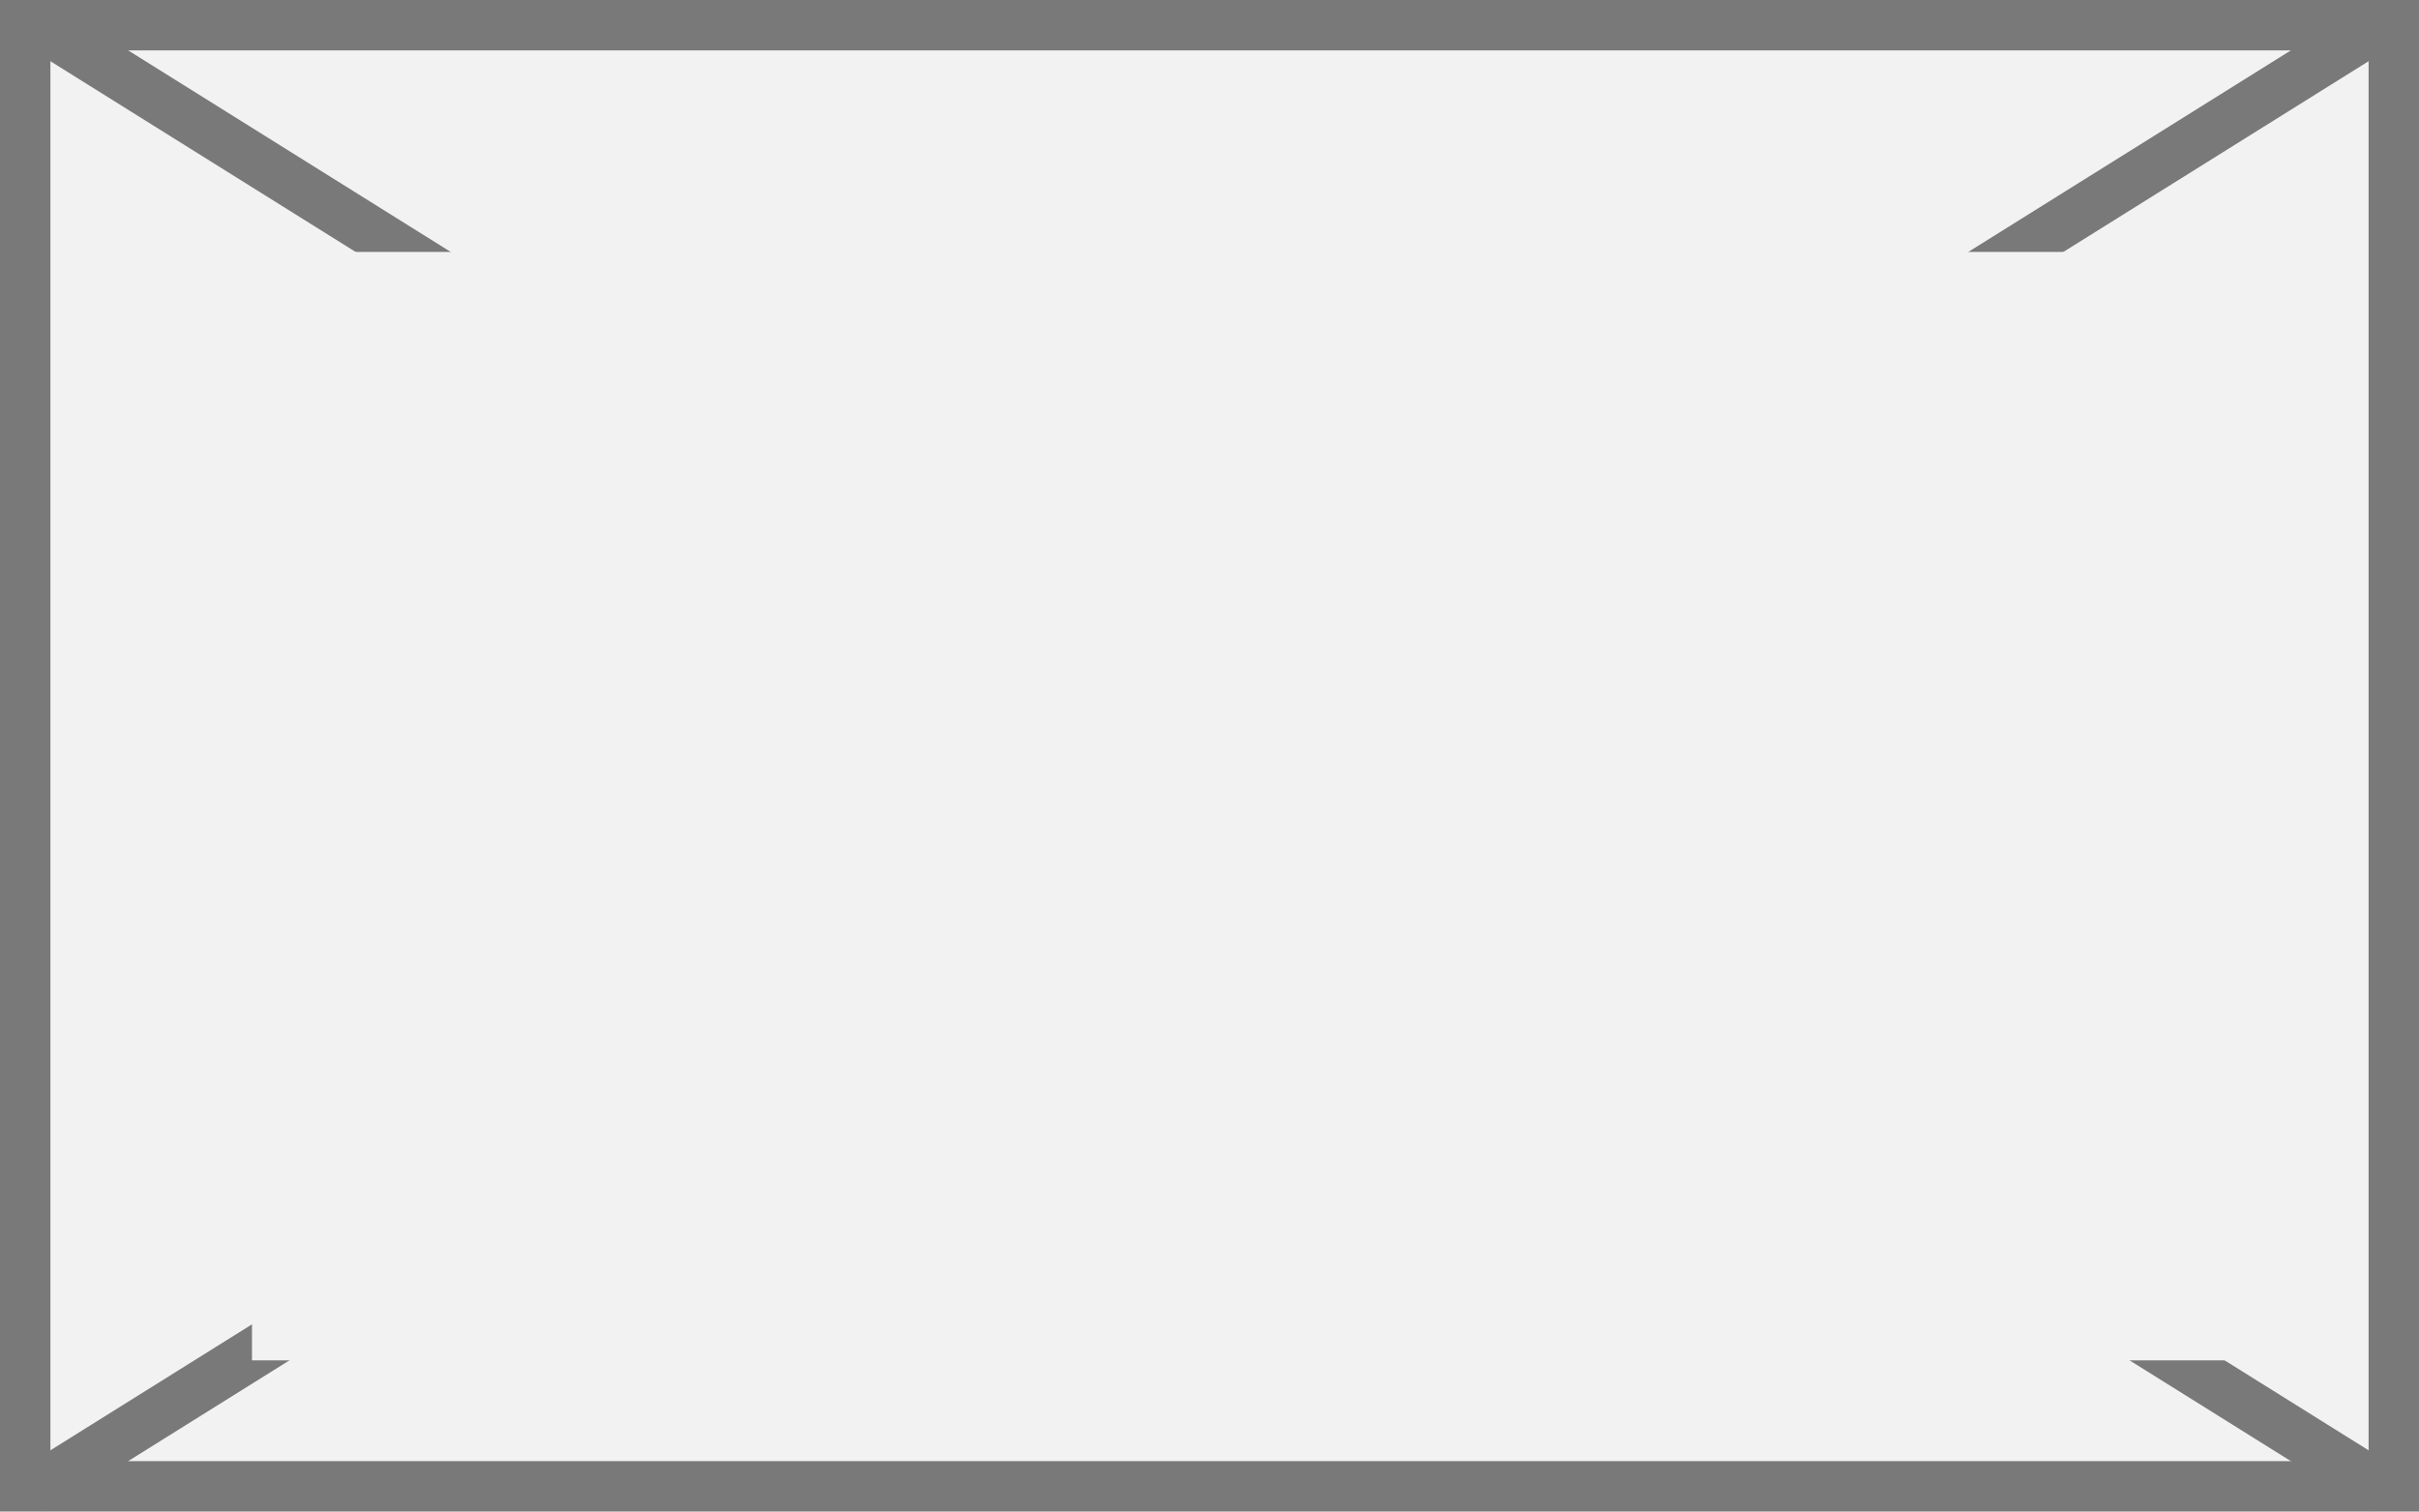
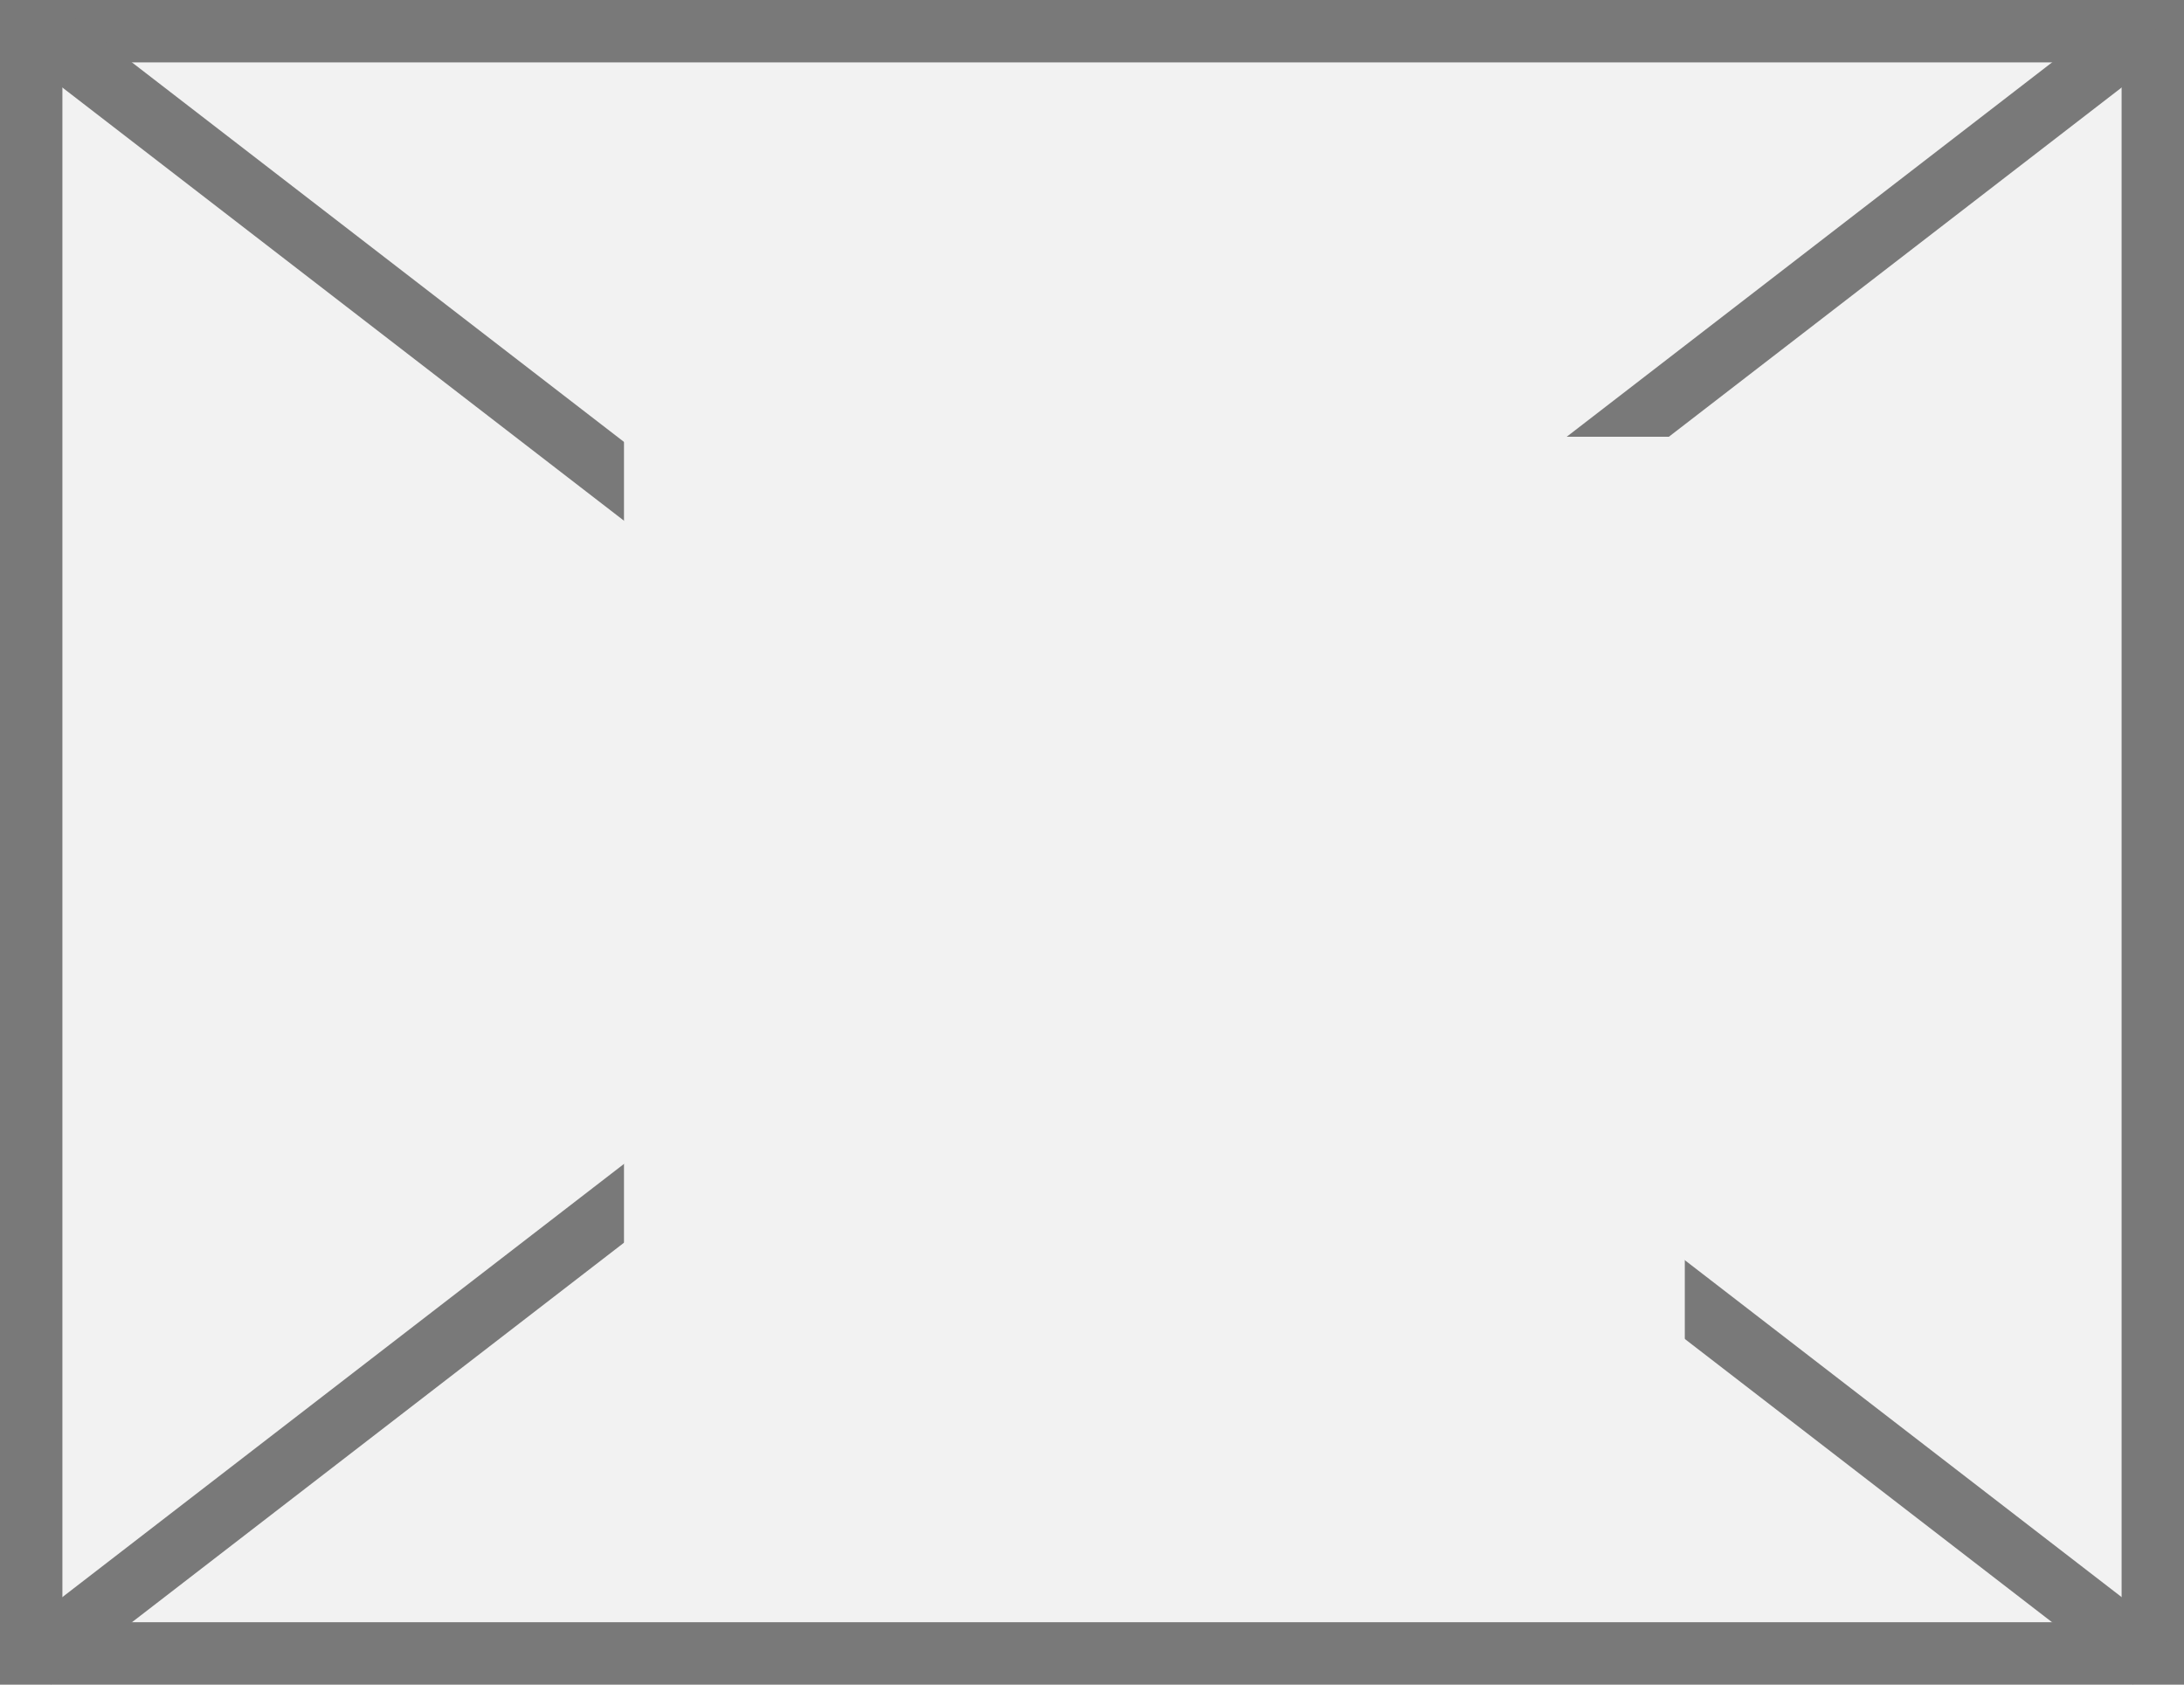
- <svg xmlns="http://www.w3.org/2000/svg" version="1.1" width="48px" height="30px">
+ <svg xmlns="http://www.w3.org/2000/svg" version="1.1" width="35px" height="27px">
  <defs>
-     <mask fill="white" id="clip174">
-       <path d="M 1305 270  L 1345 270  L 1345 292  L 1305 292  Z M 1300 265  L 1348 265  L 1348 295  L 1300 295  Z " fill-rule="evenodd" />
+     <mask fill="white" id="clip183">
+       <path d="M 2097 241  L 2114 241  L 2114 256  L 2097 256  Z M 2087 234  L 2122 234  L 2122 261  L 2087 261  Z " fill-rule="evenodd" />
    </mask>
  </defs>
-   <g transform="matrix(1 0 0 1 -1300 -265 )">
-     <path d="M 1300.5 265.5  L 1347.5 265.5  L 1347.5 294.5  L 1300.5 294.5  L 1300.5 265.5  Z " fill-rule="nonzero" fill="#f2f2f2" stroke="none" />
-     <path d="M 1300.5 265.5  L 1347.5 265.5  L 1347.5 294.5  L 1300.5 294.5  L 1300.5 265.5  Z " stroke-width="1" stroke="#797979" fill="none" />
-     <path d="M 1300.678 265.424  L 1347.322 294.576  M 1347.322 265.424  L 1300.678 294.576  " stroke-width="1" stroke="#797979" fill="none" mask="url(#clip174)" />
+   <g transform="matrix(1 0 0 1 -2087 -234 )">
+     <path d="M 2087.5 234.5  L 2121.5 234.5  L 2121.5 260.5  L 2087.5 260.5  L 2087.5 234.5  Z " fill-rule="nonzero" fill="#f2f2f2" stroke="none" />
+     <path d="M 2087.5 234.5  L 2121.5 234.5  L 2121.5 260.5  L 2087.5 260.5  L 2087.5 234.5  Z " stroke-width="1" stroke="#797979" fill="none" />
+     <path d="M 2087.513 234.396  L 2121.487 260.604  M 2121.487 234.396  L 2087.513 260.604  " stroke-width="1" stroke="#797979" fill="none" mask="url(#clip183)" />
  </g>
</svg>
